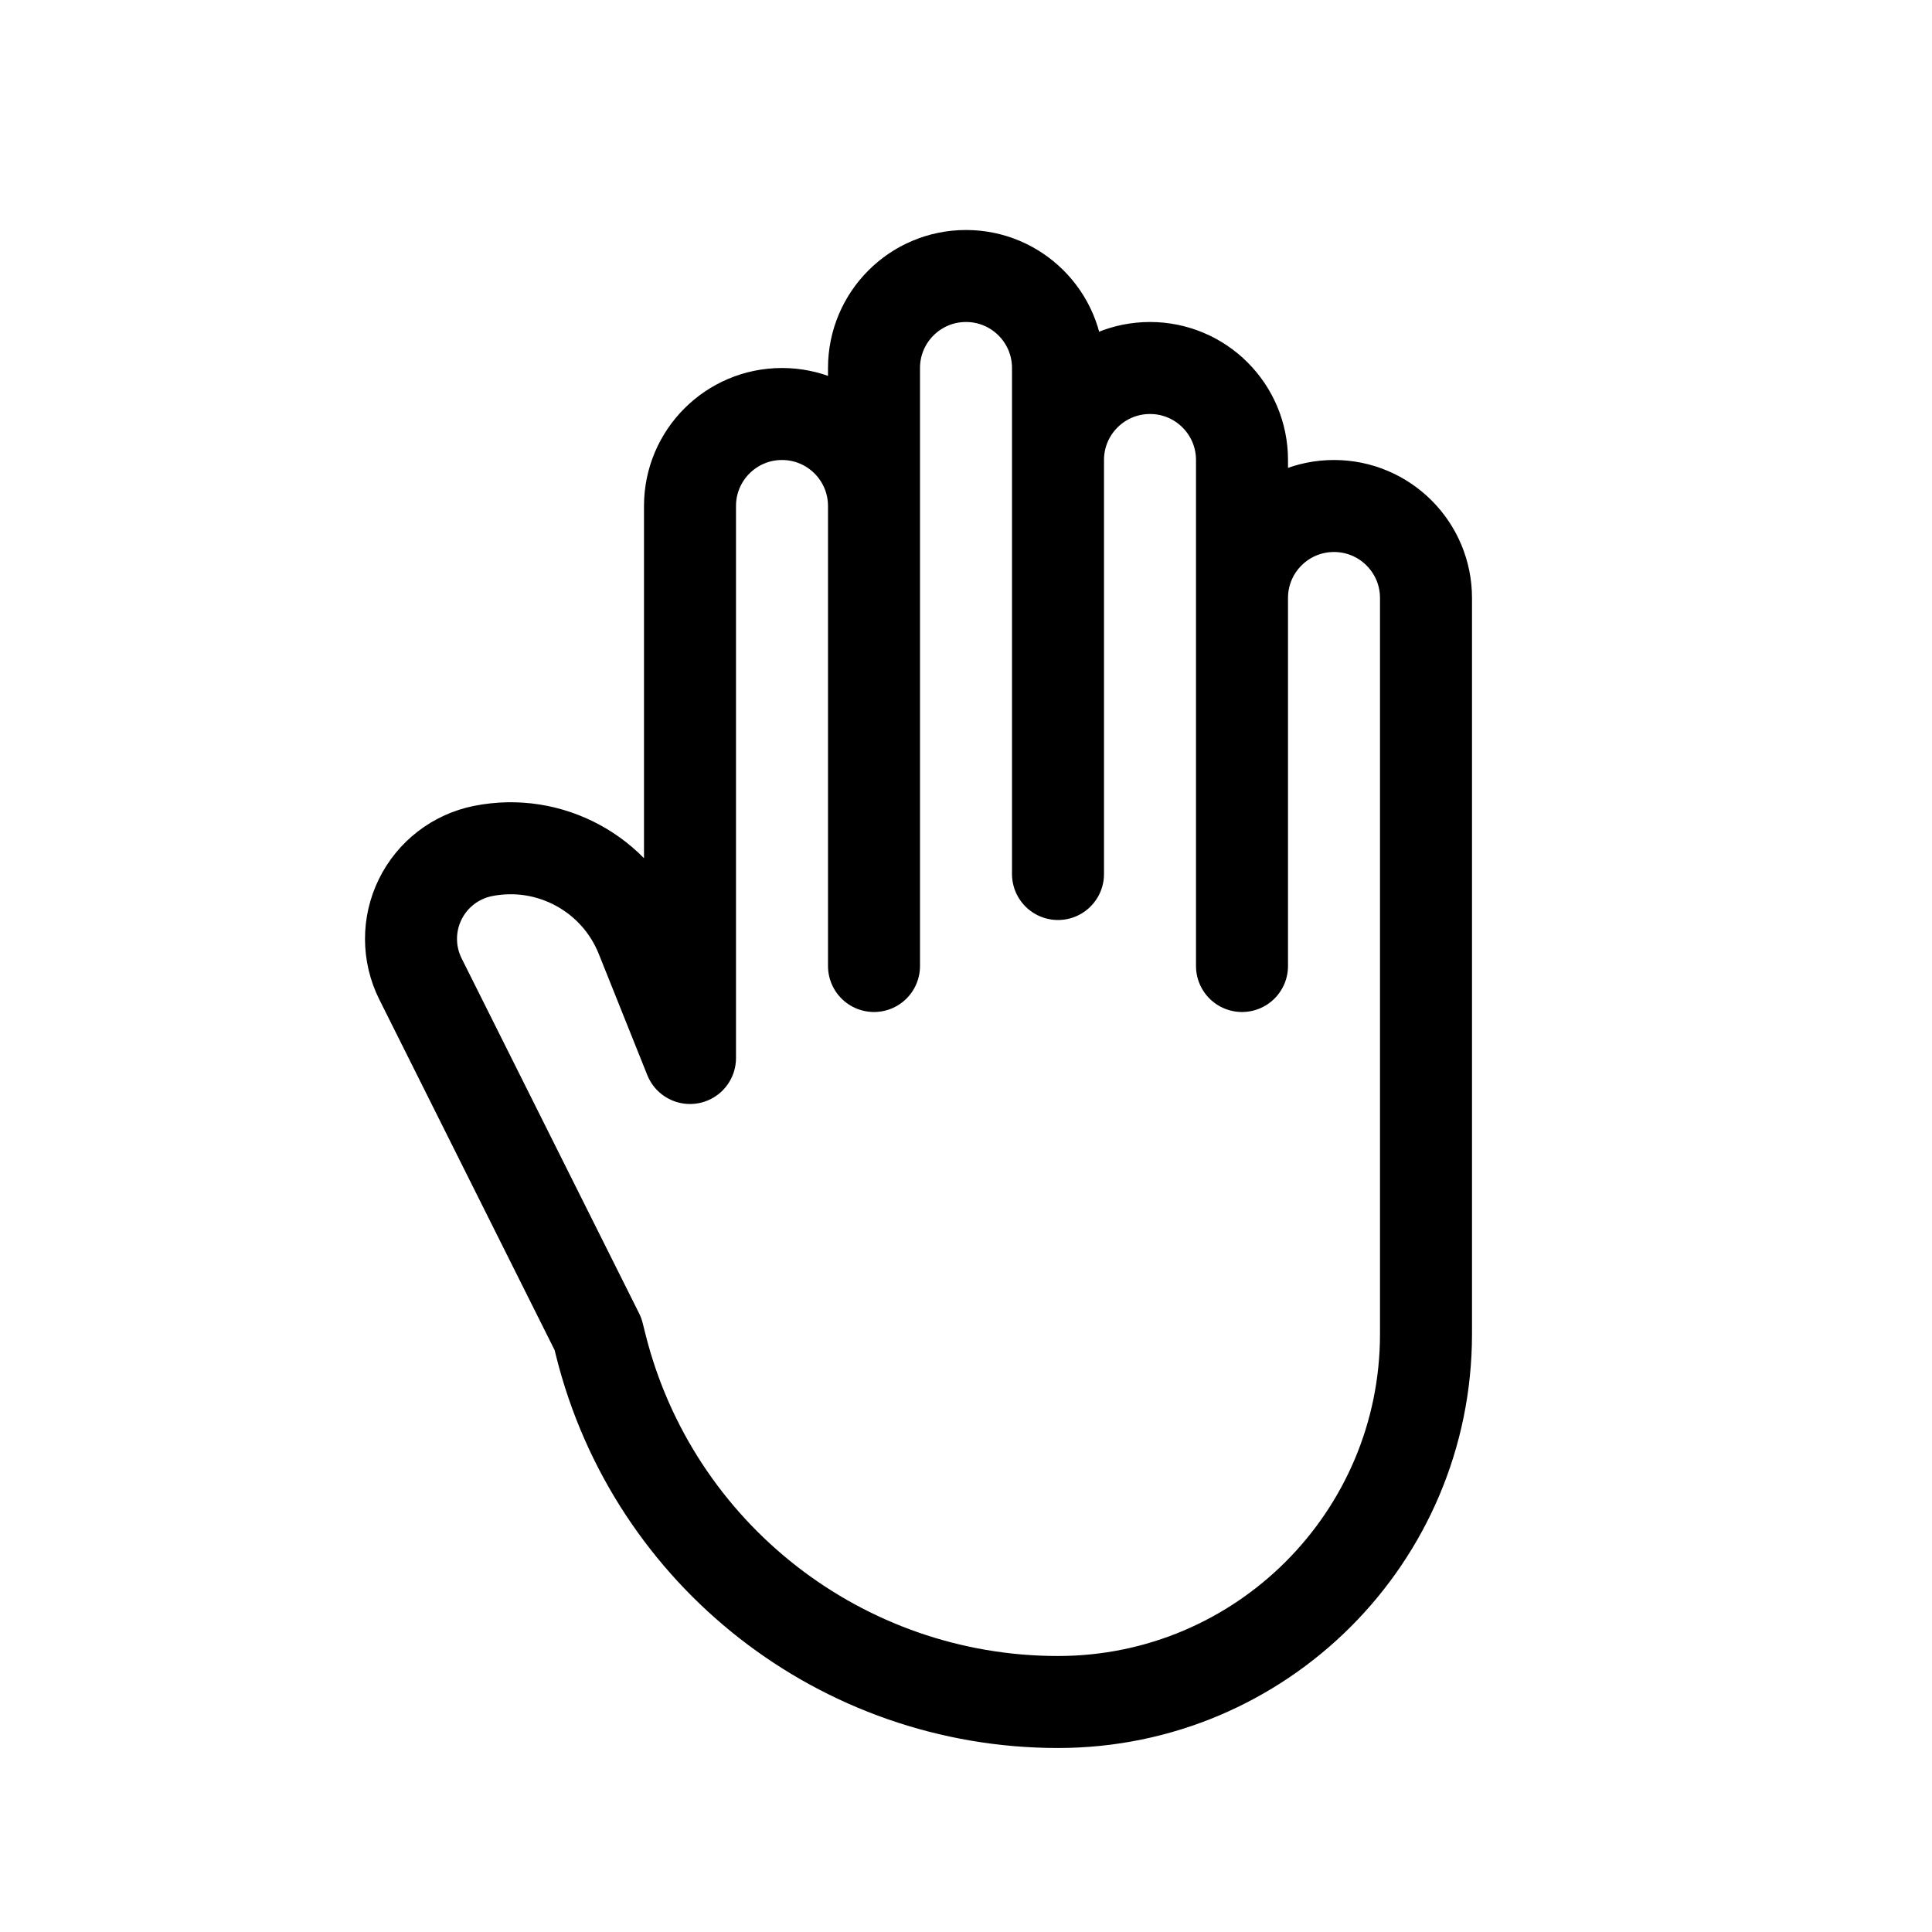
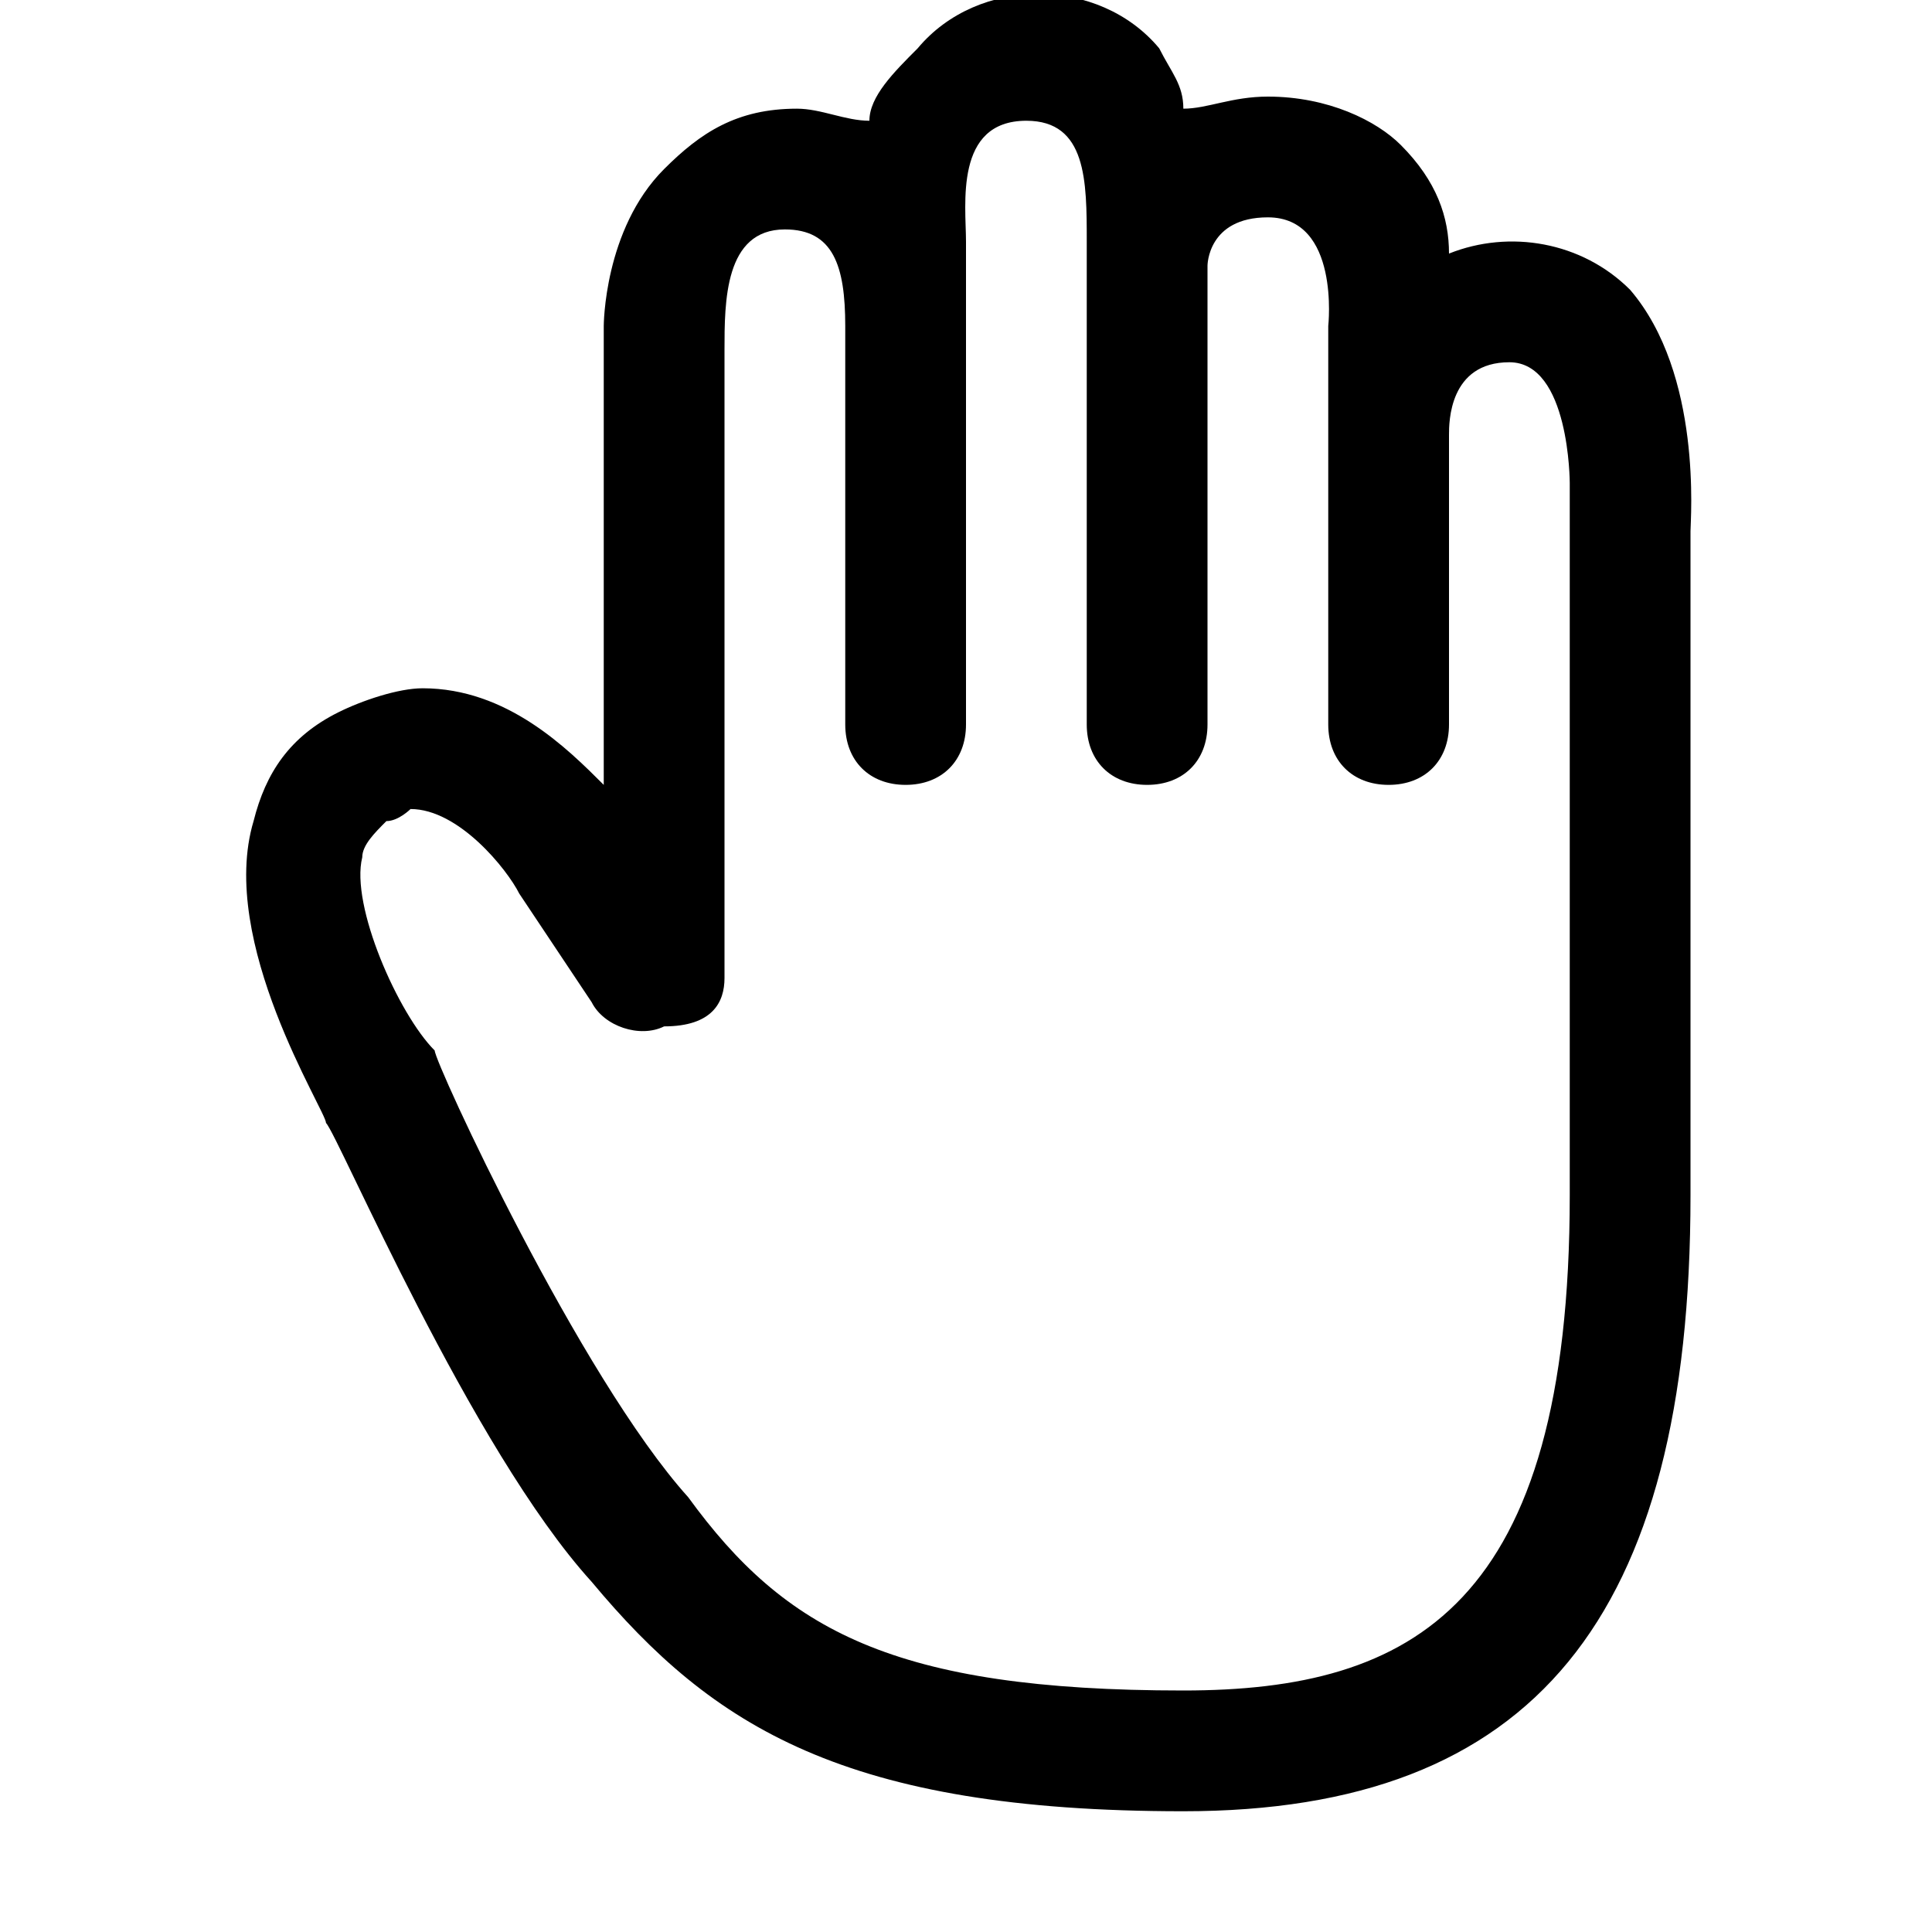
- <svg xmlns="http://www.w3.org/2000/svg" width="24" height="24" viewBox="0 0 21 21">
-   <path fill="none" stroke="currentColor" stroke-linecap="round" stroke-linejoin="round" d="M5.25 9.25a1.532 1.532 0 0 1 1.723.934L7.5 11.5v-6a1 1 0 1 1 2 0V4a1 1 0 1 1 2 0v1a1 1 0 1 1 2 0v1.5a1 1 0 1 1 2 0v8a4 4 0 0 1-4 4c-2.35 0-4.4-1.6-4.97-3.88l-.03-.12l-1.93-3.86a.974.974 0 0 1 .68-1.39M9.5 4.5v6m2-6v5m2-3v4" />
+ <svg xmlns="http://www.w3.org/2000/svg" width="24" height="24" viewBox="0 0 16 16">
+   <path fill="currentColor" d="M13.5 2.4c-.4-.4-1-.5-1.5-.3c0-.3-.1-.6-.4-.9c-.2-.2-.6-.4-1.1-.4c-.3 0-.5.1-.7.1c0-.2-.1-.3-.2-.5c-.5-.6-1.5-.6-2 0c-.2.2-.4.4-.4.6C7 1 6.8.9 6.6.9c-.5 0-.8.2-1.1.5C5 1.9 5 2.7 5 2.7v3.8c-.3-.3-.8-.8-1.5-.8c-.2 0-.5.1-.7.2c-.4.2-.6.5-.7.9c-.3 1 .6 2.4.6 2.5c.1.1 1.2 2.7 2.2 3.8C5.9 14.3 7 15 9.8 15c2.9 0 4.2-1.6 4.2-5.1V4.4c0-.1.1-1.3-.5-2M8 2c0-.3-.1-1 .5-1c.5 0 .5.5.5 1v4c0 .3.2.5.5.5s.5-.2.5-.5V2.2s0-.4.5-.4c.6 0 .5.9.5.9V6c0 .3.2.5.5.5s.5-.2.5-.5V3.6c0-.1 0-.6.5-.6s.5 1 .5 1v5.9c0 3.4-1.3 4.1-3.2 4.1c-2.4 0-3.3-.5-4.1-1.6c-.9-1-2.1-3.6-2.1-3.7c-.3-.3-.7-1.2-.6-1.6c0-.1.1-.2.2-.3c.1 0 .2-.1.2-.1c.4 0 .8.5.9.7l.6.9c.1.2.4.3.6.2c.4 0 .5-.2.5-.4V2.9c0-.4 0-1 .5-1c.4 0 .5.3.5.8V6c0 .3.2.5.5.5S8 6.3 8 6z" />
</svg>
